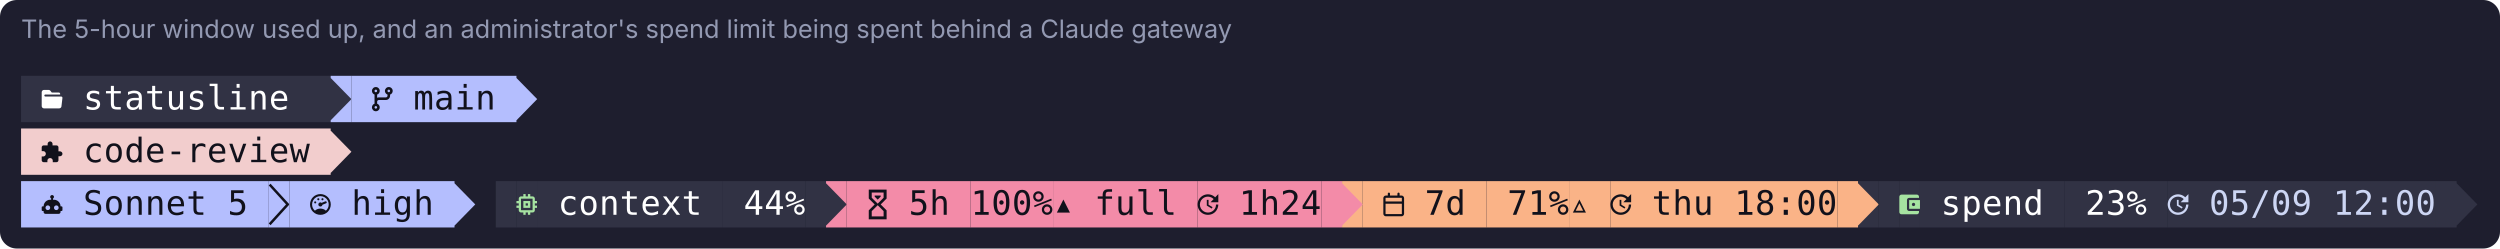
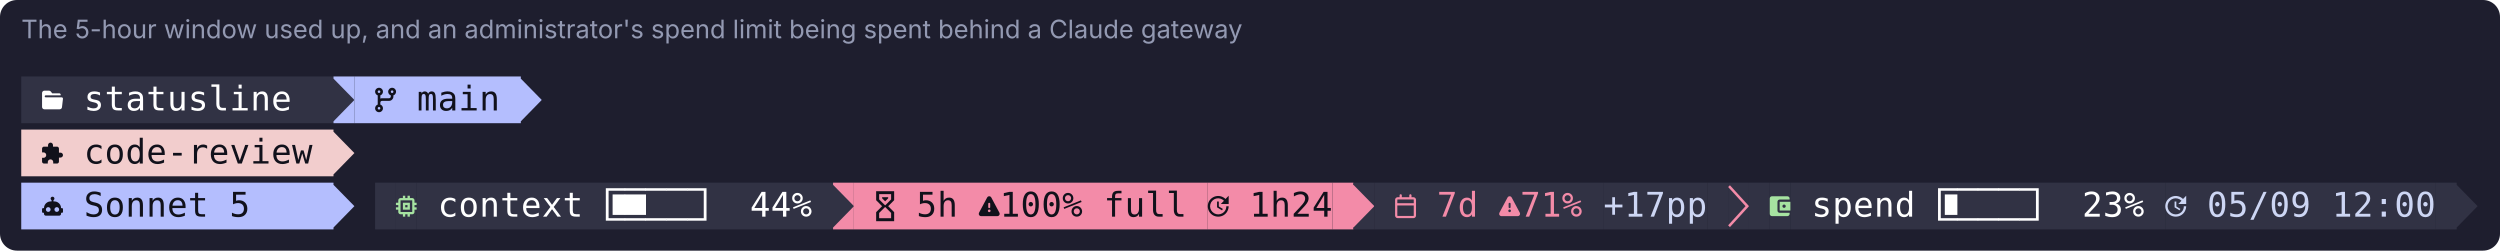
- <svg xmlns="http://www.w3.org/2000/svg" width="1187" height="118" viewBox="0 0 1187 118" role="img" aria-label="The 5-hour window used up, and an administrator's spend limit being spent behind a Claude gateway">
-   <rect width="1187" height="118" rx="8" fill="#1e1e2e" />
+ <svg xmlns="http://www.w3.org/2000/svg" width="1177" height="118" viewBox="0 0 1177 118" role="img" aria-label="The 5-hour window used up, and an administrator's spend limit being spent behind a Claude gateway">
+   <rect width="1177" height="118" rx="8" fill="#1e1e2e" />
  <text x="10" y="18" font-family="-apple-system,Segoe UI,system-ui,sans-serif" font-size="12" fill="#9399b2">The 5-hour window used up, and an administrator's spend limit being spent behind a Claude gateway</text>
  <rect x="10.00" y="36" width="147.00" height="22" fill="rgb(49,50,68)" />
  <path d="M133 1134H400Q466 1134 507 1080L576 989Q582 981 591 981H991Q1022 981 1045 959Q1068 936 1067 905V867H210Q187 867 170.0 850.0Q153 833 153 810Q153 786 170.0 769.0Q187 752 210 752H1123Q1154 752 1177 730Q1200 707 1199 676Q1199 670 1199 667L1144 200Q1144 144 1105.0 105.0Q1066 66 1010 66H133Q78 66 39.0 105.0Q0 144 0 200V1000Q0 1056 39.0 1095.0Q78 1134 133 1134Z" fill="rgb(255,255,255)" transform="translate(19.80 52.00) scale(0.00821 -0.00821)" />
  <text x="44.30" y="52" text-anchor="middle" font-family="ui-monospace,SFMono-Regular,Menlo,Consolas,monospace" font-size="16" fill="rgb(255,255,255)">s</text>
  <text x="54.10" y="52" text-anchor="middle" font-family="ui-monospace,SFMono-Regular,Menlo,Consolas,monospace" font-size="16" fill="rgb(255,255,255)">t</text>
  <text x="63.90" y="52" text-anchor="middle" font-family="ui-monospace,SFMono-Regular,Menlo,Consolas,monospace" font-size="16" fill="rgb(255,255,255)">a</text>
  <text x="73.70" y="52" text-anchor="middle" font-family="ui-monospace,SFMono-Regular,Menlo,Consolas,monospace" font-size="16" fill="rgb(255,255,255)">t</text>
  <text x="83.50" y="52" text-anchor="middle" font-family="ui-monospace,SFMono-Regular,Menlo,Consolas,monospace" font-size="16" fill="rgb(255,255,255)">u</text>
  <text x="93.30" y="52" text-anchor="middle" font-family="ui-monospace,SFMono-Regular,Menlo,Consolas,monospace" font-size="16" fill="rgb(255,255,255)">s</text>
  <text x="103.10" y="52" text-anchor="middle" font-family="ui-monospace,SFMono-Regular,Menlo,Consolas,monospace" font-size="16" fill="rgb(255,255,255)">l</text>
  <text x="112.90" y="52" text-anchor="middle" font-family="ui-monospace,SFMono-Regular,Menlo,Consolas,monospace" font-size="16" fill="rgb(255,255,255)">i</text>
  <text x="122.70" y="52" text-anchor="middle" font-family="ui-monospace,SFMono-Regular,Menlo,Consolas,monospace" font-size="16" fill="rgb(255,255,255)">n</text>
  <text x="132.50" y="52" text-anchor="middle" font-family="ui-monospace,SFMono-Regular,Menlo,Consolas,monospace" font-size="16" fill="rgb(255,255,255)">e</text>
  <rect x="157.00" y="36" width="9.80" height="22" fill="rgb(180,190,254)" />
  <path d="M-72 1812H13L1200 602L13 -612H-72Z" fill="rgb(49,50,68)" transform="translate(157.00 52.00) scale(0.00821 -0.00821)" />
  <rect x="166.80" y="36" width="78.40" height="22" fill="rgb(180,190,254)" />
  <path d="M750 1076Q750 1168 816.0 1234.0Q882 1300 975.0 1300.0Q1068 1300 1134.0 1234.0Q1200 1168 1200 1076Q1200 1004 1158 944Q1116 886 1049 864V800Q1049 698 976 624Q903 550 800 550H400Q359 550 329 522Q299 492 300 450V338Q366 314 408.0 256.0Q450 198 450 126Q450 32 384.0 -34.0Q318 -100 225 -100Q132 -100 66 -34Q0 32 0 126Q0 198 42.0 256.0Q84 314 150 338V864Q84 888 42.0 946.0Q0 1004 0 1076Q0 1168 66.0 1234.0Q132 1300 225.0 1300.0Q318 1300 384.0 1234.0Q450 1168 450 1076Q450 1004 408.0 946.0Q366 888 300 864V680Q348 700 400 700H800Q841 700 871.0 730.0Q901 760 900 800V864Q834 888 792.0 946.0Q750 1004 750 1076ZM225 1000Q255 1000 277.0 1022.0Q299 1044 300 1076Q300 1106 278.0 1128.0Q256 1150 225.0 1150.0Q194 1150 172.0 1128.0Q150 1106 150.0 1075.0Q150 1044 172.0 1022.0Q194 1000 225 1000ZM975 1000Q1005 1000 1027.0 1022.0Q1049 1044 1049.0 1075.0Q1049 1106 1028 1128Q1006 1150 975.0 1150.0Q944 1150 922.0 1128.0Q900 1106 900.0 1075.0Q900 1044 922.0 1022.0Q944 1000 975 1000ZM225 50Q255 50 277 72Q299 94 300 126Q300 156 278.0 178.0Q256 200 225.0 200.0Q194 200 172.0 178.0Q150 156 150.0 125.0Q150 94 172.0 72.0Q194 50 225 50Z" fill="rgb(17,17,27)" transform="translate(176.60 52.00) scale(0.00821 -0.00821)" />
  <text x="201.10" y="52" text-anchor="middle" font-family="ui-monospace,SFMono-Regular,Menlo,Consolas,monospace" font-size="16" fill="rgb(17,17,27)">m</text>
  <text x="210.90" y="52" text-anchor="middle" font-family="ui-monospace,SFMono-Regular,Menlo,Consolas,monospace" font-size="16" fill="rgb(17,17,27)">a</text>
  <text x="220.70" y="52" text-anchor="middle" font-family="ui-monospace,SFMono-Regular,Menlo,Consolas,monospace" font-size="16" fill="rgb(17,17,27)">i</text>
  <text x="230.50" y="52" text-anchor="middle" font-family="ui-monospace,SFMono-Regular,Menlo,Consolas,monospace" font-size="16" fill="rgb(17,17,27)">n</text>
  <path d="M-72 1812H13L1200 602L13 -612H-72Z" fill="rgb(180,190,254)" transform="translate(245.20 52.00) scale(0.00821 -0.00821)" />
  <rect x="10.00" y="61" width="147.00" height="22" fill="rgb(242,205,205)" />
  <path d="M1055 626H969V857Q969 903 935.5 936.5Q902 970 857 970H627V1056Q627 1115 585.5 1157.5Q544 1200 485.0 1200.0Q426 1200 384.5 1157.0Q343 1114 343 1056V970H113Q67 970 33.5 936.5Q0 903 0 857V640H86Q150 640 194.5 594.5Q239 549 239.0 484.5Q239 420 194.5 374.5Q150 329 86 329H0V112Q0 66 33.5 33.0Q67 0 113 0H329V86Q329 150 375.0 194.0Q421 238 485.0 238.0Q549 238 594.5 194.0Q640 150 640 86V0H857Q903 0 936.0 33.5Q969 67 969 112V343H1055Q1114 343 1157.0 384.5Q1200 426 1200.0 484.5Q1200 543 1157.0 584.5Q1114 626 1055 626Z" fill="rgb(17,17,27)" transform="translate(19.80 77.00) scale(0.00821 -0.00821)" />
  <text x="44.30" y="77" text-anchor="middle" font-family="ui-monospace,SFMono-Regular,Menlo,Consolas,monospace" font-size="16" fill="rgb(17,17,27)">c</text>
  <text x="54.10" y="77" text-anchor="middle" font-family="ui-monospace,SFMono-Regular,Menlo,Consolas,monospace" font-size="16" fill="rgb(17,17,27)">o</text>
  <text x="63.90" y="77" text-anchor="middle" font-family="ui-monospace,SFMono-Regular,Menlo,Consolas,monospace" font-size="16" fill="rgb(17,17,27)">d</text>
  <text x="73.70" y="77" text-anchor="middle" font-family="ui-monospace,SFMono-Regular,Menlo,Consolas,monospace" font-size="16" fill="rgb(17,17,27)">e</text>
  <text x="83.50" y="77" text-anchor="middle" font-family="ui-monospace,SFMono-Regular,Menlo,Consolas,monospace" font-size="16" fill="rgb(17,17,27)">-</text>
  <text x="93.30" y="77" text-anchor="middle" font-family="ui-monospace,SFMono-Regular,Menlo,Consolas,monospace" font-size="16" fill="rgb(17,17,27)">r</text>
  <text x="103.10" y="77" text-anchor="middle" font-family="ui-monospace,SFMono-Regular,Menlo,Consolas,monospace" font-size="16" fill="rgb(17,17,27)">e</text>
  <text x="112.90" y="77" text-anchor="middle" font-family="ui-monospace,SFMono-Regular,Menlo,Consolas,monospace" font-size="16" fill="rgb(17,17,27)">v</text>
  <text x="122.70" y="77" text-anchor="middle" font-family="ui-monospace,SFMono-Regular,Menlo,Consolas,monospace" font-size="16" fill="rgb(17,17,27)">i</text>
  <text x="132.50" y="77" text-anchor="middle" font-family="ui-monospace,SFMono-Regular,Menlo,Consolas,monospace" font-size="16" fill="rgb(17,17,27)">e</text>
  <text x="142.30" y="77" text-anchor="middle" font-family="ui-monospace,SFMono-Regular,Menlo,Consolas,monospace" font-size="16" fill="rgb(17,17,27)">w</text>
  <path d="M-72 1812H13L1200 602L13 -612H-72Z" fill="rgb(242,205,205)" transform="translate(157.00 77.00) scale(0.00821 -0.00821)" />
-   <rect x="10.00" y="86" width="117.60" height="22" fill="rgb(180,190,254)" />
+   <rect x="10.00" y="86" width="147.00" height="22" fill="rgb(180,190,254)" />
  <path d="M600 1144Q646 1144 678.0 1112.0Q710 1080 710 1037Q710 1006 694.0 980.5Q678 955 654 943V874H710Q812 874 900.0 821.5Q988 769 1039.0 682.0Q1090 595 1090 490H1144Q1166 490 1183.0 475.0Q1200 460 1200 437V274Q1200 251 1183.0 235.5Q1166 220 1144 220H1090V164Q1090 120 1058.0 88.0Q1026 56 980 56H220Q174 56 142.0 88.0Q110 120 110 164V220H56Q34 220 17.0 235.0Q0 250 0 274V437Q0 460 16.0 475.0Q32 490 56 490H110Q110 595 161.0 682.0Q212 769 300.0 821.5Q388 874 490 874H546V943Q522 956 506.0 981.0Q490 1006 490 1037Q490 1081 522.0 1112.5Q554 1144 600 1144ZM354 546Q298 546 259.0 505.5Q220 465 220.0 409.0Q220 353 259.0 313.5Q298 274 354.0 274.0Q410 274 450.0 313.5Q490 353 490.0 409.0Q490 465 450.0 505.5Q410 546 354 546ZM846 546Q790 546 750.0 505.5Q710 465 710.0 409.0Q710 353 749.0 313.5Q788 274 844.0 274.0Q900 274 940.0 313.5Q980 353 980.0 409.0Q980 465 941.0 505.5Q902 546 846 546Z" fill="rgb(17,17,27)" transform="translate(19.80 102.00) scale(0.00821 -0.00821)" />
  <text x="44.30" y="102" text-anchor="middle" font-family="ui-monospace,SFMono-Regular,Menlo,Consolas,monospace" font-size="16" fill="rgb(17,17,27)">S</text>
  <text x="54.10" y="102" text-anchor="middle" font-family="ui-monospace,SFMono-Regular,Menlo,Consolas,monospace" font-size="16" fill="rgb(17,17,27)">o</text>
  <text x="63.90" y="102" text-anchor="middle" font-family="ui-monospace,SFMono-Regular,Menlo,Consolas,monospace" font-size="16" fill="rgb(17,17,27)">n</text>
  <text x="73.70" y="102" text-anchor="middle" font-family="ui-monospace,SFMono-Regular,Menlo,Consolas,monospace" font-size="16" fill="rgb(17,17,27)">n</text>
  <text x="83.50" y="102" text-anchor="middle" font-family="ui-monospace,SFMono-Regular,Menlo,Consolas,monospace" font-size="16" fill="rgb(17,17,27)">e</text>
  <text x="93.30" y="102" text-anchor="middle" font-family="ui-monospace,SFMono-Regular,Menlo,Consolas,monospace" font-size="16" fill="rgb(17,17,27)">t</text>
  <text x="112.90" y="102" text-anchor="middle" font-family="ui-monospace,SFMono-Regular,Menlo,Consolas,monospace" font-size="16" fill="rgb(17,17,27)">5</text>
-   <rect x="127.60" y="86" width="9.80" height="22" fill="rgb(180,190,254)" />
-   <path d="M0 1700 104 1800 1199 602 104 -600 0 -496 1000 602Z" fill="rgb(17,17,27)" transform="translate(127.60 102.00) scale(0.00821 -0.00821)" />
-   <rect x="137.40" y="86" width="78.40" height="22" fill="rgb(180,190,254)" />
-   <path d="M600 1200Q482 1200 370.5 1155.0Q259 1110 174.5 1025.5Q90 941 45.0 829.5Q0 718 0.0 599.5Q0 481 45.0 370.0Q90 259 174.5 174.5Q259 90 370.5 45.0Q482 0 600.0 0.0Q718 0 829.5 45.0Q941 90 1025.0 174.5Q1109 259 1154.5 370.0Q1200 481 1200.0 599.5Q1200 718 1154.5 829.5Q1109 941 1025.0 1025.5Q941 1110 829.5 1155.0Q718 1200 600 1200ZM600 1082Q729 1082 840.5 1017.0Q952 952 1016.5 840.5Q1081 729 1081 600Q1081 493 1039.0 400.0Q997 307 918 240Q856 299 773.0 330.0Q690 361 600 361Q420 361 282 240Q203 307 161.0 400.0Q119 493 119 600Q119 729 183.5 840.5Q248 952 359.5 1017.0Q471 1082 600 1082ZM479 961Q454 961 437.0 944.0Q420 927 420.0 901.5Q420 876 437.0 858.0Q454 840 479.5 840.0Q505 840 523.0 858.0Q541 876 541.0 901.5Q541 927 522.5 944.0Q504 961 479 961ZM721 961Q696 961 677.5 944.0Q659 927 659.0 901.5Q659 876 677.0 858.0Q695 840 720.5 840.0Q746 840 763.0 858.0Q780 876 780.0 901.5Q780 927 763.0 944.0Q746 961 721 961ZM907 783Q899 783 885 780L673 693Q648 713 615.5 718.5Q583 724 555 710Q510 693 490.5 646.5Q471 600 489.0 555.0Q507 510 553.5 490.0Q600 470 645 490Q676 501 695.5 526.5Q715 552 721 583L930 668Q952 676 962.0 700.0Q972 724 963 746Q955 763 939.5 773.0Q924 783 907 783ZM298 780Q273 780 256.5 763.0Q240 746 240.0 721.0Q240 696 256.5 677.5Q273 659 298.5 659.0Q324 659 342.0 677.5Q360 696 360.0 721.0Q360 746 341.5 763.0Q323 780 298 780Z" fill="rgb(17,17,27)" transform="translate(147.20 102.00) scale(0.00821 -0.00821)" />
-   <text x="171.70" y="102" text-anchor="middle" font-family="ui-monospace,SFMono-Regular,Menlo,Consolas,monospace" font-size="16" fill="rgb(17,17,27)">h</text>
-   <text x="181.50" y="102" text-anchor="middle" font-family="ui-monospace,SFMono-Regular,Menlo,Consolas,monospace" font-size="16" fill="rgb(17,17,27)">i</text>
-   <text x="191.30" y="102" text-anchor="middle" font-family="ui-monospace,SFMono-Regular,Menlo,Consolas,monospace" font-size="16" fill="rgb(17,17,27)">g</text>
-   <text x="201.10" y="102" text-anchor="middle" font-family="ui-monospace,SFMono-Regular,Menlo,Consolas,monospace" font-size="16" fill="rgb(17,17,27)">h</text>
-   <path d="M-72 1812H13L1200 602L13 -612H-72Z" fill="rgb(180,190,254)" transform="translate(215.80 102.00) scale(0.00821 -0.00821)" />
-   <rect x="235.40" y="86" width="9.80" height="22" fill="rgb(49,50,68)" />
-   <rect x="245.20" y="86" width="9.80" height="22" fill="rgb(49,50,68)" />
-   <path d="M935 266H265V935H935ZM1200 666V800H1065V935Q1065 988 1026.0 1027.0Q987 1066 935 1066H800Q800 1065 800 1200H665V1066H534Q534 1065 534 1200H400V1066H265Q212 1066 173.5 1027.0Q135 988 135 935V800H0V666H135V534H0Q0 535 0 401H135V266Q135 213 174.0 174.0Q213 135 265 135H400V0H534V135H665V0H800V135H935Q988 135 1026.5 174.0Q1065 213 1065 266V401H1200V534H1065V666ZM665 534H534V666H665ZM800 800H400Q400 801 400 401H800Z" fill="rgb(166,227,161)" transform="translate(245.20 102.00) scale(0.00821 -0.00821)" />
-   <rect x="255.00" y="86" width="88.20" height="22" fill="rgb(49,50,68)" />
-   <text x="269.70" y="102" text-anchor="middle" font-family="ui-monospace,SFMono-Regular,Menlo,Consolas,monospace" font-size="16" fill="rgb(255,255,255)">c</text>
-   <text x="279.50" y="102" text-anchor="middle" font-family="ui-monospace,SFMono-Regular,Menlo,Consolas,monospace" font-size="16" fill="rgb(255,255,255)">o</text>
-   <text x="289.30" y="102" text-anchor="middle" font-family="ui-monospace,SFMono-Regular,Menlo,Consolas,monospace" font-size="16" fill="rgb(255,255,255)">n</text>
-   <text x="299.10" y="102" text-anchor="middle" font-family="ui-monospace,SFMono-Regular,Menlo,Consolas,monospace" font-size="16" fill="rgb(255,255,255)">t</text>
-   <text x="308.90" y="102" text-anchor="middle" font-family="ui-monospace,SFMono-Regular,Menlo,Consolas,monospace" font-size="16" fill="rgb(255,255,255)">e</text>
-   <text x="318.70" y="102" text-anchor="middle" font-family="ui-monospace,SFMono-Regular,Menlo,Consolas,monospace" font-size="16" fill="rgb(255,255,255)">x</text>
-   <text x="328.50" y="102" text-anchor="middle" font-family="ui-monospace,SFMono-Regular,Menlo,Consolas,monospace" font-size="16" fill="rgb(255,255,255)">t</text>
-   <rect x="343.20" y="86" width="39.20" height="22" fill="rgb(49,50,68)" />
+   <path d="M-72 1812H13L1200 602L13 -612H-72Z" fill="rgb(180,190,254)" transform="translate(157.00 102.00) scale(0.00821 -0.00821)" />
+   <rect x="176.60" y="86" width="9.80" height="22" fill="rgb(49,50,68)" />
+   <rect x="186.40" y="86" width="9.80" height="22" fill="rgb(49,50,68)" />
+   <path d="M935 266H265V935H935ZM1200 666V800H1065V935Q1065 988 1026.0 1027.0Q987 1066 935 1066H800Q800 1065 800 1200H665V1066H534Q534 1065 534 1200H400V1066H265Q212 1066 173.5 1027.0Q135 988 135 935V800H0V666H135V534H0Q0 535 0 401H135V266Q135 213 174.0 174.0Q213 135 265 135H400V0H534V135H665V0H800V135H935Q988 135 1026.5 174.0Q1065 213 1065 266V401H1200V534H1065V666ZM665 534H534V666H665ZM800 800H400Q400 801 400 401H800Z" fill="rgb(166,227,161)" transform="translate(186.40 102.00) scale(0.00821 -0.00821)" />
+   <rect x="196.20" y="86" width="196.00" height="22" fill="rgb(49,50,68)" />
+   <text x="210.90" y="102" text-anchor="middle" font-family="ui-monospace,SFMono-Regular,Menlo,Consolas,monospace" font-size="16" fill="rgb(255,255,255)">c</text>
+   <text x="220.70" y="102" text-anchor="middle" font-family="ui-monospace,SFMono-Regular,Menlo,Consolas,monospace" font-size="16" fill="rgb(255,255,255)">o</text>
+   <text x="230.50" y="102" text-anchor="middle" font-family="ui-monospace,SFMono-Regular,Menlo,Consolas,monospace" font-size="16" fill="rgb(255,255,255)">n</text>
+   <text x="240.30" y="102" text-anchor="middle" font-family="ui-monospace,SFMono-Regular,Menlo,Consolas,monospace" font-size="16" fill="rgb(255,255,255)">t</text>
+   <text x="250.10" y="102" text-anchor="middle" font-family="ui-monospace,SFMono-Regular,Menlo,Consolas,monospace" font-size="16" fill="rgb(255,255,255)">e</text>
+   <text x="259.90" y="102" text-anchor="middle" font-family="ui-monospace,SFMono-Regular,Menlo,Consolas,monospace" font-size="16" fill="rgb(255,255,255)">x</text>
+   <text x="269.70" y="102" text-anchor="middle" font-family="ui-monospace,SFMono-Regular,Menlo,Consolas,monospace" font-size="16" fill="rgb(255,255,255)">t</text>
+   <path d="M1210 -88V-231H100V1631H1210V1486H259V-88ZM489 1274H1210V100H489Z" fill="rgb(255,255,255)" transform="translate(284.40 102.00) scale(0.00821 -0.00821)" />
+   <path d="M-10 1631H1210V1486H-10ZM-10 1274H1210V100H-10ZM-10 -88H1210V-231H-10Z" fill="rgb(255,255,255)" transform="translate(294.20 102.00) scale(0.00821 -0.00821)" />
+   <path d="M-10 1631H1210V1486H-10ZM-10 -88H1210V-231H-10Z" fill="rgb(255,255,255)" transform="translate(304.00 102.00) scale(0.00821 -0.00821)" />
+   <path d="M-10 1631H1210V1486H-10ZM-10 -88H1210V-231H-10Z" fill="rgb(255,255,255)" transform="translate(313.80 102.00) scale(0.00821 -0.00821)" />
+   <path d="M-10.0 -88.0V-231.0H1100.0V1631.0H-10.0V1486.0H941.0V-88.0Z" fill="rgb(255,255,255)" transform="translate(323.60 102.00) scale(0.00821 -0.00821)" />
  <text x="357.90" y="102" text-anchor="middle" font-family="ui-monospace,SFMono-Regular,Menlo,Consolas,monospace" font-size="16" fill="rgb(255,255,255)">4</text>
  <text x="367.70" y="102" text-anchor="middle" font-family="ui-monospace,SFMono-Regular,Menlo,Consolas,monospace" font-size="16" fill="rgb(255,255,255)">4</text>
  <text x="377.50" y="102" text-anchor="middle" font-family="ui-monospace,SFMono-Regular,Menlo,Consolas,monospace" font-size="16" fill="rgb(255,255,255)">%</text>
-   <rect x="382.40" y="86" width="9.80" height="22" fill="rgb(49,50,68)" />
  <rect x="392.20" y="86" width="9.80" height="22" fill="rgb(243,139,168)" />
  <path d="M-72 1812H13L1200 602L13 -612H-72Z" fill="rgb(49,50,68)" transform="translate(392.20 102.00) scale(0.00821 -0.00821)" />
-   <rect x="402.00" y="86" width="58.80" height="22" fill="rgb(243,139,168)" />
+   <rect x="402.00" y="86" width="166.60" height="22" fill="rgb(243,139,168)" />
  <path d="M84 1459H1116V943L774 600Q772 600 1116 258V-259H84V258L426 600Q428 600 84 943ZM942 214 600 556 256 214V-89H942ZM600 645 942 988V1291H256V988ZM426 1117H774V1053L600 879L426 1053Z" fill="rgb(17,17,27)" transform="translate(411.80 102.00) scale(0.00821 -0.00821)" />
  <text x="436.30" y="102" text-anchor="middle" font-family="ui-monospace,SFMono-Regular,Menlo,Consolas,monospace" font-size="16" fill="rgb(17,17,27)">5</text>
  <text x="446.10" y="102" text-anchor="middle" font-family="ui-monospace,SFMono-Regular,Menlo,Consolas,monospace" font-size="16" fill="rgb(17,17,27)">h</text>
-   <rect x="460.80" y="86" width="39.20" height="22" fill="rgb(243,139,168)" />
-   <text x="465.70" y="102" text-anchor="middle" font-family="ui-monospace,SFMono-Regular,Menlo,Consolas,monospace" font-size="16" fill="rgb(17,17,27)">1</text>
-   <text x="475.50" y="102" text-anchor="middle" font-family="ui-monospace,SFMono-Regular,Menlo,Consolas,monospace" font-size="16" fill="rgb(17,17,27)">0</text>
+   <path d="M482 1099Q507 1145 553 1162Q600 1179 647.0 1162.0Q694 1145 718 1099L1184 226Q1200 196 1200 163Q1200 107 1160 68Q1121 29 1066 29H134Q79 29 39 68Q0 107 0 163Q0 196 16 226ZM560 779Q543 762 543 738V546Q543 522 560 506Q577 489 600.0 489.0Q623 489 640.0 506.0Q657 523 657 546V738Q657 761 640 779Q623 795 600.0 795.0Q577 795 560 779ZM600 412Q569 412 546 390Q523 367 523.0 336.0Q523 305 546.0 282.0Q569 259 600.0 259.0Q631 259 654.0 282.0Q677 305 677.0 336.0Q677 367 654.0 390.0Q631 413 600 412Z" fill="rgb(17,17,27)" transform="translate(460.80 102.00) scale(0.00821 -0.00821)" />
+   <text x="475.50" y="102" text-anchor="middle" font-family="ui-monospace,SFMono-Regular,Menlo,Consolas,monospace" font-size="16" fill="rgb(17,17,27)">1</text>
  <text x="485.30" y="102" text-anchor="middle" font-family="ui-monospace,SFMono-Regular,Menlo,Consolas,monospace" font-size="16" fill="rgb(17,17,27)">0</text>
-   <text x="495.10" y="102" text-anchor="middle" font-family="ui-monospace,SFMono-Regular,Menlo,Consolas,monospace" font-size="16" fill="rgb(17,17,27)">%</text>
-   <rect x="500.00" y="86" width="68.60" height="22" fill="rgb(243,139,168)" />
-   <text x="504.90" y="102" text-anchor="middle" font-family="ui-monospace,SFMono-Regular,Menlo,Consolas,monospace" font-size="16" fill="rgb(17,17,27)">▴</text>
+   <text x="495.10" y="102" text-anchor="middle" font-family="ui-monospace,SFMono-Regular,Menlo,Consolas,monospace" font-size="16" fill="rgb(17,17,27)">0</text>
+   <text x="504.90" y="102" text-anchor="middle" font-family="ui-monospace,SFMono-Regular,Menlo,Consolas,monospace" font-size="16" fill="rgb(17,17,27)">%</text>
  <text x="524.50" y="102" text-anchor="middle" font-family="ui-monospace,SFMono-Regular,Menlo,Consolas,monospace" font-size="16" fill="rgb(17,17,27)">f</text>
  <text x="534.30" y="102" text-anchor="middle" font-family="ui-monospace,SFMono-Regular,Menlo,Consolas,monospace" font-size="16" fill="rgb(17,17,27)">u</text>
  <text x="544.10" y="102" text-anchor="middle" font-family="ui-monospace,SFMono-Regular,Menlo,Consolas,monospace" font-size="16" fill="rgb(17,17,27)">l</text>
  <text x="553.90" y="102" text-anchor="middle" font-family="ui-monospace,SFMono-Regular,Menlo,Consolas,monospace" font-size="16" fill="rgb(17,17,27)">l</text>
  <rect x="568.60" y="86" width="58.80" height="22" fill="rgb(243,139,168)" />
  <path d="M1201 725H748L932 912Q842 1002 721.5 1035.5Q601 1069 482.5 1039.0Q364 1009 273.0 920.0Q182 831 150.5 712.5Q119 594 150.5 475.0Q182 356 273.0 266.5Q364 177 482.5 146.0Q601 115 721.0 146.0Q841 177 932 265Q1067 403 1066 594H1201Q1201 488 1157 378Q1110 256 1026 174Q910 58 755.5 19.0Q601 -20 446.5 19.0Q292 58 178.0 172.5Q64 287 23.0 440.5Q-18 594 21.0 747.0Q60 900 176.0 1012.5Q292 1125 445.0 1166.0Q598 1207 751.0 1166.0Q904 1125 1019 1013L1201 1200ZM635 866V584L867 443L820 362L535 534V866Z" fill="rgb(17,17,27)" transform="translate(568.60 102.00) scale(0.00821 -0.00821)" />
  <text x="593.10" y="102" text-anchor="middle" font-family="ui-monospace,SFMono-Regular,Menlo,Consolas,monospace" font-size="16" fill="rgb(17,17,27)">1</text>
  <text x="602.90" y="102" text-anchor="middle" font-family="ui-monospace,SFMono-Regular,Menlo,Consolas,monospace" font-size="16" fill="rgb(17,17,27)">h</text>
  <text x="612.70" y="102" text-anchor="middle" font-family="ui-monospace,SFMono-Regular,Menlo,Consolas,monospace" font-size="16" fill="rgb(17,17,27)">2</text>
  <text x="622.50" y="102" text-anchor="middle" font-family="ui-monospace,SFMono-Regular,Menlo,Consolas,monospace" font-size="16" fill="rgb(17,17,27)">4</text>
  <rect x="627.40" y="86" width="9.80" height="22" fill="rgb(243,139,168)" />
-   <rect x="637.20" y="86" width="9.80" height="22" fill="rgb(250,179,135)" />
+   <rect x="637.20" y="86" width="9.80" height="22" fill="rgb(49,50,68)" />
  <path d="M-72 1812H13L1200 602L13 -612H-72Z" fill="rgb(243,139,168)" transform="translate(637.20 102.00) scale(0.00821 -0.00821)" />
-   <rect x="647.00" y="86" width="58.80" height="22" fill="rgb(250,179,135)" />
-   <path d="M387 1222V1115H815V1222Q815 1249 835 1267Q853 1286 879.0 1286.0Q905 1286 924.0 1267.0Q943 1248 943 1222V1115H1051Q1113 1115 1157.0 1071.0Q1201 1027 1201 965V64Q1201 1 1157 -42Q1113 -86 1051 -85H151Q89 -85 45 -42Q1 2 1 64V965Q1 1028 45 1071Q89 1115 151 1115H259V1222Q259 1249 277 1267Q297 1286 323.0 1286.0Q349 1286 368.0 1267.0Q387 1248 387 1222ZM129 643V64Q129 55 135.0 49.0Q141 43 151 43H1051Q1059 43 1067 49Q1071 55 1071 64V643ZM1051 986H151Q143 986 135 980Q129 974 129 965V771H1071V965Q1071 974 1067 980Q1059 986 1051 986Z" fill="rgb(17,17,27)" transform="translate(656.80 102.00) scale(0.00821 -0.00821)" />
-   <text x="681.30" y="102" text-anchor="middle" font-family="ui-monospace,SFMono-Regular,Menlo,Consolas,monospace" font-size="16" fill="rgb(17,17,27)">7</text>
-   <text x="691.10" y="102" text-anchor="middle" font-family="ui-monospace,SFMono-Regular,Menlo,Consolas,monospace" font-size="16" fill="rgb(17,17,27)">d</text>
-   <rect x="705.80" y="86" width="39.20" height="22" fill="rgb(250,179,135)" />
-   <text x="720.50" y="102" text-anchor="middle" font-family="ui-monospace,SFMono-Regular,Menlo,Consolas,monospace" font-size="16" fill="rgb(17,17,27)">7</text>
-   <text x="730.30" y="102" text-anchor="middle" font-family="ui-monospace,SFMono-Regular,Menlo,Consolas,monospace" font-size="16" fill="rgb(17,17,27)">1</text>
-   <text x="740.10" y="102" text-anchor="middle" font-family="ui-monospace,SFMono-Regular,Menlo,Consolas,monospace" font-size="16" fill="rgb(17,17,27)">%</text>
-   <rect x="745.00" y="86" width="19.60" height="22" fill="rgb(250,179,135)" />
-   <text x="749.90" y="102" text-anchor="middle" font-family="ui-monospace,SFMono-Regular,Menlo,Consolas,monospace" font-size="16" fill="rgb(17,17,27)">▵</text>
-   <rect x="764.60" y="86" width="107.80" height="22" fill="rgb(250,179,135)" />
-   <path d="M1201 725H748L932 912Q842 1002 721.5 1035.5Q601 1069 482.5 1039.0Q364 1009 273.0 920.0Q182 831 150.5 712.5Q119 594 150.5 475.0Q182 356 273.0 266.5Q364 177 482.5 146.0Q601 115 721.0 146.0Q841 177 932 265Q1067 403 1066 594H1201Q1201 488 1157 378Q1110 256 1026 174Q910 58 755.5 19.0Q601 -20 446.5 19.0Q292 58 178.0 172.5Q64 287 23.0 440.5Q-18 594 21.0 747.0Q60 900 176.0 1012.5Q292 1125 445.0 1166.0Q598 1207 751.0 1166.0Q904 1125 1019 1013L1201 1200ZM635 866V584L867 443L820 362L535 534V866Z" fill="rgb(17,17,27)" transform="translate(764.60 102.00) scale(0.00821 -0.00821)" />
-   <text x="789.10" y="102" text-anchor="middle" font-family="ui-monospace,SFMono-Regular,Menlo,Consolas,monospace" font-size="16" fill="rgb(17,17,27)">t</text>
-   <text x="798.90" y="102" text-anchor="middle" font-family="ui-monospace,SFMono-Regular,Menlo,Consolas,monospace" font-size="16" fill="rgb(17,17,27)">h</text>
-   <text x="808.70" y="102" text-anchor="middle" font-family="ui-monospace,SFMono-Regular,Menlo,Consolas,monospace" font-size="16" fill="rgb(17,17,27)">u</text>
-   <text x="828.30" y="102" text-anchor="middle" font-family="ui-monospace,SFMono-Regular,Menlo,Consolas,monospace" font-size="16" fill="rgb(17,17,27)">1</text>
-   <text x="838.10" y="102" text-anchor="middle" font-family="ui-monospace,SFMono-Regular,Menlo,Consolas,monospace" font-size="16" fill="rgb(17,17,27)">8</text>
-   <text x="847.90" y="102" text-anchor="middle" font-family="ui-monospace,SFMono-Regular,Menlo,Consolas,monospace" font-size="16" fill="rgb(17,17,27)">:</text>
-   <text x="857.70" y="102" text-anchor="middle" font-family="ui-monospace,SFMono-Regular,Menlo,Consolas,monospace" font-size="16" fill="rgb(17,17,27)">0</text>
-   <text x="867.50" y="102" text-anchor="middle" font-family="ui-monospace,SFMono-Regular,Menlo,Consolas,monospace" font-size="16" fill="rgb(17,17,27)">0</text>
-   <rect x="872.40" y="86" width="9.80" height="22" fill="rgb(250,179,135)" />
-   <rect x="882.20" y="86" width="9.80" height="22" fill="rgb(49,50,68)" />
-   <path d="M-72 1812H13L1200 602L13 -612H-72Z" fill="rgb(250,179,135)" transform="translate(882.20 102.00) scale(0.00821 -0.00821)" />
-   <rect x="892.00" y="86" width="9.80" height="22" fill="rgb(49,50,68)" />
-   <rect x="901.80" y="86" width="9.80" height="22" fill="rgb(49,50,68)" />
-   <path d="M1138 221V159Q1138 105 1101.0 68.0Q1064 31 1010 31H128Q74 31 37.0 68.0Q0 105 0 159V1042Q0 1096 37.0 1132.5Q74 1169 128 1169H1010Q1064 1169 1101.0 1132.0Q1138 1095 1138 1042V980H568Q514 980 478.0 943.0Q442 906 442 852V349Q442 295 479.0 258.0Q516 221 568 221ZM568 349H1200V852H568ZM820 505Q782 505 754.0 533.5Q726 562 726.0 600.5Q726 639 754.0 667.0Q782 695 822.0 695.0Q862 695 889.0 667.0Q916 639 916.0 600.5Q916 562 889.0 533.5Q862 505 820 505Z" fill="rgb(166,227,161)" transform="translate(901.80 102.00) scale(0.00821 -0.00821)" />
-   <rect x="911.60" y="86" width="68.60" height="22" fill="rgb(49,50,68)" />
-   <text x="926.30" y="102" text-anchor="middle" font-family="ui-monospace,SFMono-Regular,Menlo,Consolas,monospace" font-size="16" fill="rgb(255,255,255)">s</text>
-   <text x="936.10" y="102" text-anchor="middle" font-family="ui-monospace,SFMono-Regular,Menlo,Consolas,monospace" font-size="16" fill="rgb(255,255,255)">p</text>
-   <text x="945.90" y="102" text-anchor="middle" font-family="ui-monospace,SFMono-Regular,Menlo,Consolas,monospace" font-size="16" fill="rgb(255,255,255)">e</text>
-   <text x="955.70" y="102" text-anchor="middle" font-family="ui-monospace,SFMono-Regular,Menlo,Consolas,monospace" font-size="16" fill="rgb(255,255,255)">n</text>
-   <text x="965.50" y="102" text-anchor="middle" font-family="ui-monospace,SFMono-Regular,Menlo,Consolas,monospace" font-size="16" fill="rgb(255,255,255)">d</text>
-   <rect x="980.20" y="86" width="39.20" height="22" fill="rgb(49,50,68)" />
-   <text x="994.90" y="102" text-anchor="middle" font-family="ui-monospace,SFMono-Regular,Menlo,Consolas,monospace" font-size="16" fill="rgb(255,255,255)">2</text>
-   <text x="1004.70" y="102" text-anchor="middle" font-family="ui-monospace,SFMono-Regular,Menlo,Consolas,monospace" font-size="16" fill="rgb(255,255,255)">3</text>
-   <text x="1014.50" y="102" text-anchor="middle" font-family="ui-monospace,SFMono-Regular,Menlo,Consolas,monospace" font-size="16" fill="rgb(255,255,255)">%</text>
-   <rect x="1019.40" y="86" width="9.80" height="22" fill="rgb(49,50,68)" />
-   <rect x="1029.20" y="86" width="127.40" height="22" fill="rgb(49,50,68)" />
-   <path d="M1201 725H748L932 912Q842 1002 721.5 1035.5Q601 1069 482.5 1039.0Q364 1009 273.0 920.0Q182 831 150.5 712.5Q119 594 150.5 475.0Q182 356 273.0 266.5Q364 177 482.5 146.0Q601 115 721.0 146.0Q841 177 932 265Q1067 403 1066 594H1201Q1201 488 1157 378Q1110 256 1026 174Q910 58 755.5 19.0Q601 -20 446.5 19.0Q292 58 178.0 172.5Q64 287 23.0 440.5Q-18 594 21.0 747.0Q60 900 176.0 1012.5Q292 1125 445.0 1166.0Q598 1207 751.0 1166.0Q904 1125 1019 1013L1201 1200ZM635 866V584L867 443L820 362L535 534V866Z" fill="rgb(205,214,244)" transform="translate(1029.20 102.00) scale(0.00821 -0.00821)" />
-   <text x="1053.70" y="102" text-anchor="middle" font-family="ui-monospace,SFMono-Regular,Menlo,Consolas,monospace" font-size="16" fill="rgb(205,214,244)">0</text>
-   <text x="1063.50" y="102" text-anchor="middle" font-family="ui-monospace,SFMono-Regular,Menlo,Consolas,monospace" font-size="16" fill="rgb(205,214,244)">5</text>
-   <text x="1073.30" y="102" text-anchor="middle" font-family="ui-monospace,SFMono-Regular,Menlo,Consolas,monospace" font-size="16" fill="rgb(205,214,244)">/</text>
-   <text x="1083.10" y="102" text-anchor="middle" font-family="ui-monospace,SFMono-Regular,Menlo,Consolas,monospace" font-size="16" fill="rgb(205,214,244)">0</text>
-   <text x="1092.90" y="102" text-anchor="middle" font-family="ui-monospace,SFMono-Regular,Menlo,Consolas,monospace" font-size="16" fill="rgb(205,214,244)">9</text>
-   <text x="1112.50" y="102" text-anchor="middle" font-family="ui-monospace,SFMono-Regular,Menlo,Consolas,monospace" font-size="16" fill="rgb(205,214,244)">1</text>
-   <text x="1122.30" y="102" text-anchor="middle" font-family="ui-monospace,SFMono-Regular,Menlo,Consolas,monospace" font-size="16" fill="rgb(205,214,244)">2</text>
-   <text x="1132.10" y="102" text-anchor="middle" font-family="ui-monospace,SFMono-Regular,Menlo,Consolas,monospace" font-size="16" fill="rgb(205,214,244)">:</text>
+   <rect x="647.00" y="86" width="107.80" height="22" fill="rgb(49,50,68)" />
+   <path d="M387 1222V1115H815V1222Q815 1249 835 1267Q853 1286 879.0 1286.0Q905 1286 924.0 1267.0Q943 1248 943 1222V1115H1051Q1113 1115 1157.0 1071.0Q1201 1027 1201 965V64Q1201 1 1157 -42Q1113 -86 1051 -85H151Q89 -85 45 -42Q1 2 1 64V965Q1 1028 45 1071Q89 1115 151 1115H259V1222Q259 1249 277 1267Q297 1286 323.0 1286.0Q349 1286 368.0 1267.0Q387 1248 387 1222ZM129 643V64Q129 55 135.0 49.0Q141 43 151 43H1051Q1059 43 1067 49Q1071 55 1071 64V643ZM1051 986H151Q143 986 135 980Q129 974 129 965V771H1071V965Q1071 974 1067 980Q1059 986 1051 986Z" fill="rgb(243,139,168)" transform="translate(656.80 102.00) scale(0.00821 -0.00821)" />
+   <text x="681.30" y="102" text-anchor="middle" font-family="ui-monospace,SFMono-Regular,Menlo,Consolas,monospace" font-size="16" fill="rgb(243,139,168)">7</text>
+   <text x="691.10" y="102" text-anchor="middle" font-family="ui-monospace,SFMono-Regular,Menlo,Consolas,monospace" font-size="16" fill="rgb(243,139,168)">d</text>
+   <path d="M482 1099Q507 1145 553 1162Q600 1179 647.0 1162.0Q694 1145 718 1099L1184 226Q1200 196 1200 163Q1200 107 1160 68Q1121 29 1066 29H134Q79 29 39 68Q0 107 0 163Q0 196 16 226ZM560 779Q543 762 543 738V546Q543 522 560 506Q577 489 600.0 489.0Q623 489 640.0 506.0Q657 523 657 546V738Q657 761 640 779Q623 795 600.0 795.0Q577 795 560 779ZM600 412Q569 412 546 390Q523 367 523.0 336.0Q523 305 546.0 282.0Q569 259 600.0 259.0Q631 259 654.0 282.0Q677 305 677.0 336.0Q677 367 654.0 390.0Q631 413 600 412Z" fill="rgb(243,139,168)" transform="translate(705.80 102.00) scale(0.00821 -0.00821)" />
+   <text x="720.50" y="102" text-anchor="middle" font-family="ui-monospace,SFMono-Regular,Menlo,Consolas,monospace" font-size="16" fill="rgb(243,139,168)">7</text>
+   <text x="730.30" y="102" text-anchor="middle" font-family="ui-monospace,SFMono-Regular,Menlo,Consolas,monospace" font-size="16" fill="rgb(243,139,168)">1</text>
+   <text x="740.10" y="102" text-anchor="middle" font-family="ui-monospace,SFMono-Regular,Menlo,Consolas,monospace" font-size="16" fill="rgb(243,139,168)">%</text>
+   <rect x="754.80" y="86" width="49.00" height="22" fill="rgb(49,50,68)" />
+   <text x="759.70" y="102" text-anchor="middle" font-family="ui-monospace,SFMono-Regular,Menlo,Consolas,monospace" font-size="16" fill="rgb(205,214,244)">+</text>
+   <text x="769.50" y="102" text-anchor="middle" font-family="ui-monospace,SFMono-Regular,Menlo,Consolas,monospace" font-size="16" fill="rgb(205,214,244)">1</text>
+   <text x="779.30" y="102" text-anchor="middle" font-family="ui-monospace,SFMono-Regular,Menlo,Consolas,monospace" font-size="16" fill="rgb(205,214,244)">7</text>
+   <text x="789.10" y="102" text-anchor="middle" font-family="ui-monospace,SFMono-Regular,Menlo,Consolas,monospace" font-size="16" fill="rgb(205,214,244)">p</text>
+   <text x="798.90" y="102" text-anchor="middle" font-family="ui-monospace,SFMono-Regular,Menlo,Consolas,monospace" font-size="16" fill="rgb(205,214,244)">p</text>
+   <rect x="803.80" y="86" width="9.80" height="22" fill="rgb(49,50,68)" />
+   <rect x="813.60" y="86" width="9.80" height="22" fill="rgb(49,50,68)" />
+   <path d="M0 1700 104 1800 1199 602 104 -600 0 -496 1000 602Z" fill="rgb(243,139,168)" transform="translate(813.60 102.00) scale(0.00821 -0.00821)" />
+   <rect x="823.40" y="86" width="9.80" height="22" fill="rgb(49,50,68)" />
+   <rect x="833.20" y="86" width="9.80" height="22" fill="rgb(49,50,68)" />
+   <path d="M1138 221V159Q1138 105 1101.0 68.0Q1064 31 1010 31H128Q74 31 37.0 68.0Q0 105 0 159V1042Q0 1096 37.0 1132.5Q74 1169 128 1169H1010Q1064 1169 1101.0 1132.0Q1138 1095 1138 1042V980H568Q514 980 478.0 943.0Q442 906 442 852V349Q442 295 479.0 258.0Q516 221 568 221ZM568 349H1200V852H568ZM820 505Q782 505 754.0 533.5Q726 562 726.0 600.5Q726 639 754.0 667.0Q782 695 822.0 695.0Q862 695 889.0 667.0Q916 639 916.0 600.5Q916 562 889.0 533.5Q862 505 820 505Z" fill="rgb(166,227,161)" transform="translate(833.20 102.00) scale(0.00821 -0.00821)" />
+   <rect x="843.00" y="86" width="176.40" height="22" fill="rgb(49,50,68)" />
+   <text x="857.70" y="102" text-anchor="middle" font-family="ui-monospace,SFMono-Regular,Menlo,Consolas,monospace" font-size="16" fill="rgb(255,255,255)">s</text>
+   <text x="867.50" y="102" text-anchor="middle" font-family="ui-monospace,SFMono-Regular,Menlo,Consolas,monospace" font-size="16" fill="rgb(255,255,255)">p</text>
+   <text x="877.30" y="102" text-anchor="middle" font-family="ui-monospace,SFMono-Regular,Menlo,Consolas,monospace" font-size="16" fill="rgb(255,255,255)">e</text>
+   <text x="887.10" y="102" text-anchor="middle" font-family="ui-monospace,SFMono-Regular,Menlo,Consolas,monospace" font-size="16" fill="rgb(255,255,255)">n</text>
+   <text x="896.90" y="102" text-anchor="middle" font-family="ui-monospace,SFMono-Regular,Menlo,Consolas,monospace" font-size="16" fill="rgb(255,255,255)">d</text>
+   <path d="M1210 -88V-231H100V1631H1210V1486H259V-88ZM489 1274H1210V100H489Z" fill="rgb(255,255,255)" transform="translate(911.60 102.00) scale(0.00821 -0.00821)" />
+   <path d="M-10 1631H1210V1486H-10ZM-10 -88H1210V-231H-10Z" fill="rgb(255,255,255)" transform="translate(921.40 102.00) scale(0.00821 -0.00821)" />
+   <path d="M-10 1631H1210V1486H-10ZM-10 -88H1210V-231H-10Z" fill="rgb(255,255,255)" transform="translate(931.20 102.00) scale(0.00821 -0.00821)" />
+   <path d="M-10 1631H1210V1486H-10ZM-10 -88H1210V-231H-10Z" fill="rgb(255,255,255)" transform="translate(941.00 102.00) scale(0.00821 -0.00821)" />
+   <path d="M-10.0 -88.0V-231.0H1100.0V1631.0H-10.0V1486.0H941.0V-88.0Z" fill="rgb(255,255,255)" transform="translate(950.80 102.00) scale(0.00821 -0.00821)" />
+   <text x="985.10" y="102" text-anchor="middle" font-family="ui-monospace,SFMono-Regular,Menlo,Consolas,monospace" font-size="16" fill="rgb(255,255,255)">2</text>
+   <text x="994.90" y="102" text-anchor="middle" font-family="ui-monospace,SFMono-Regular,Menlo,Consolas,monospace" font-size="16" fill="rgb(255,255,255)">3</text>
+   <text x="1004.70" y="102" text-anchor="middle" font-family="ui-monospace,SFMono-Regular,Menlo,Consolas,monospace" font-size="16" fill="rgb(255,255,255)">%</text>
+   <rect x="1019.40" y="86" width="127.40" height="22" fill="rgb(49,50,68)" />
+   <path d="M1201 725H748L932 912Q842 1002 721.5 1035.5Q601 1069 482.5 1039.0Q364 1009 273.0 920.0Q182 831 150.5 712.5Q119 594 150.5 475.0Q182 356 273.0 266.5Q364 177 482.5 146.0Q601 115 721.0 146.0Q841 177 932 265Q1067 403 1066 594H1201Q1201 488 1157 378Q1110 256 1026 174Q910 58 755.5 19.0Q601 -20 446.5 19.0Q292 58 178.0 172.5Q64 287 23.0 440.5Q-18 594 21.0 747.0Q60 900 176.0 1012.5Q292 1125 445.0 1166.0Q598 1207 751.0 1166.0Q904 1125 1019 1013L1201 1200ZM635 866V584L867 443L820 362L535 534V866Z" fill="rgb(205,214,244)" transform="translate(1019.40 102.00) scale(0.00821 -0.00821)" />
+   <text x="1043.90" y="102" text-anchor="middle" font-family="ui-monospace,SFMono-Regular,Menlo,Consolas,monospace" font-size="16" fill="rgb(205,214,244)">0</text>
+   <text x="1053.70" y="102" text-anchor="middle" font-family="ui-monospace,SFMono-Regular,Menlo,Consolas,monospace" font-size="16" fill="rgb(205,214,244)">5</text>
+   <text x="1063.50" y="102" text-anchor="middle" font-family="ui-monospace,SFMono-Regular,Menlo,Consolas,monospace" font-size="16" fill="rgb(205,214,244)">/</text>
+   <text x="1073.30" y="102" text-anchor="middle" font-family="ui-monospace,SFMono-Regular,Menlo,Consolas,monospace" font-size="16" fill="rgb(205,214,244)">0</text>
+   <text x="1083.10" y="102" text-anchor="middle" font-family="ui-monospace,SFMono-Regular,Menlo,Consolas,monospace" font-size="16" fill="rgb(205,214,244)">9</text>
+   <text x="1102.70" y="102" text-anchor="middle" font-family="ui-monospace,SFMono-Regular,Menlo,Consolas,monospace" font-size="16" fill="rgb(205,214,244)">1</text>
+   <text x="1112.50" y="102" text-anchor="middle" font-family="ui-monospace,SFMono-Regular,Menlo,Consolas,monospace" font-size="16" fill="rgb(205,214,244)">2</text>
+   <text x="1122.30" y="102" text-anchor="middle" font-family="ui-monospace,SFMono-Regular,Menlo,Consolas,monospace" font-size="16" fill="rgb(205,214,244)">:</text>
+   <text x="1132.10" y="102" text-anchor="middle" font-family="ui-monospace,SFMono-Regular,Menlo,Consolas,monospace" font-size="16" fill="rgb(205,214,244)">0</text>
  <text x="1141.90" y="102" text-anchor="middle" font-family="ui-monospace,SFMono-Regular,Menlo,Consolas,monospace" font-size="16" fill="rgb(205,214,244)">0</text>
-   <text x="1151.70" y="102" text-anchor="middle" font-family="ui-monospace,SFMono-Regular,Menlo,Consolas,monospace" font-size="16" fill="rgb(205,214,244)">0</text>
-   <rect x="1156.60" y="86" width="9.80" height="22" fill="rgb(49,50,68)" />
-   <path d="M-72 1812H13L1200 602L13 -612H-72Z" fill="rgb(49,50,68)" transform="translate(1166.40 102.00) scale(0.00821 -0.00821)" />
+   <rect x="1146.80" y="86" width="9.80" height="22" fill="rgb(49,50,68)" />
+   <path d="M-72 1812H13L1200 602L13 -612H-72Z" fill="rgb(49,50,68)" transform="translate(1156.60 102.00) scale(0.00821 -0.00821)" />
</svg>
